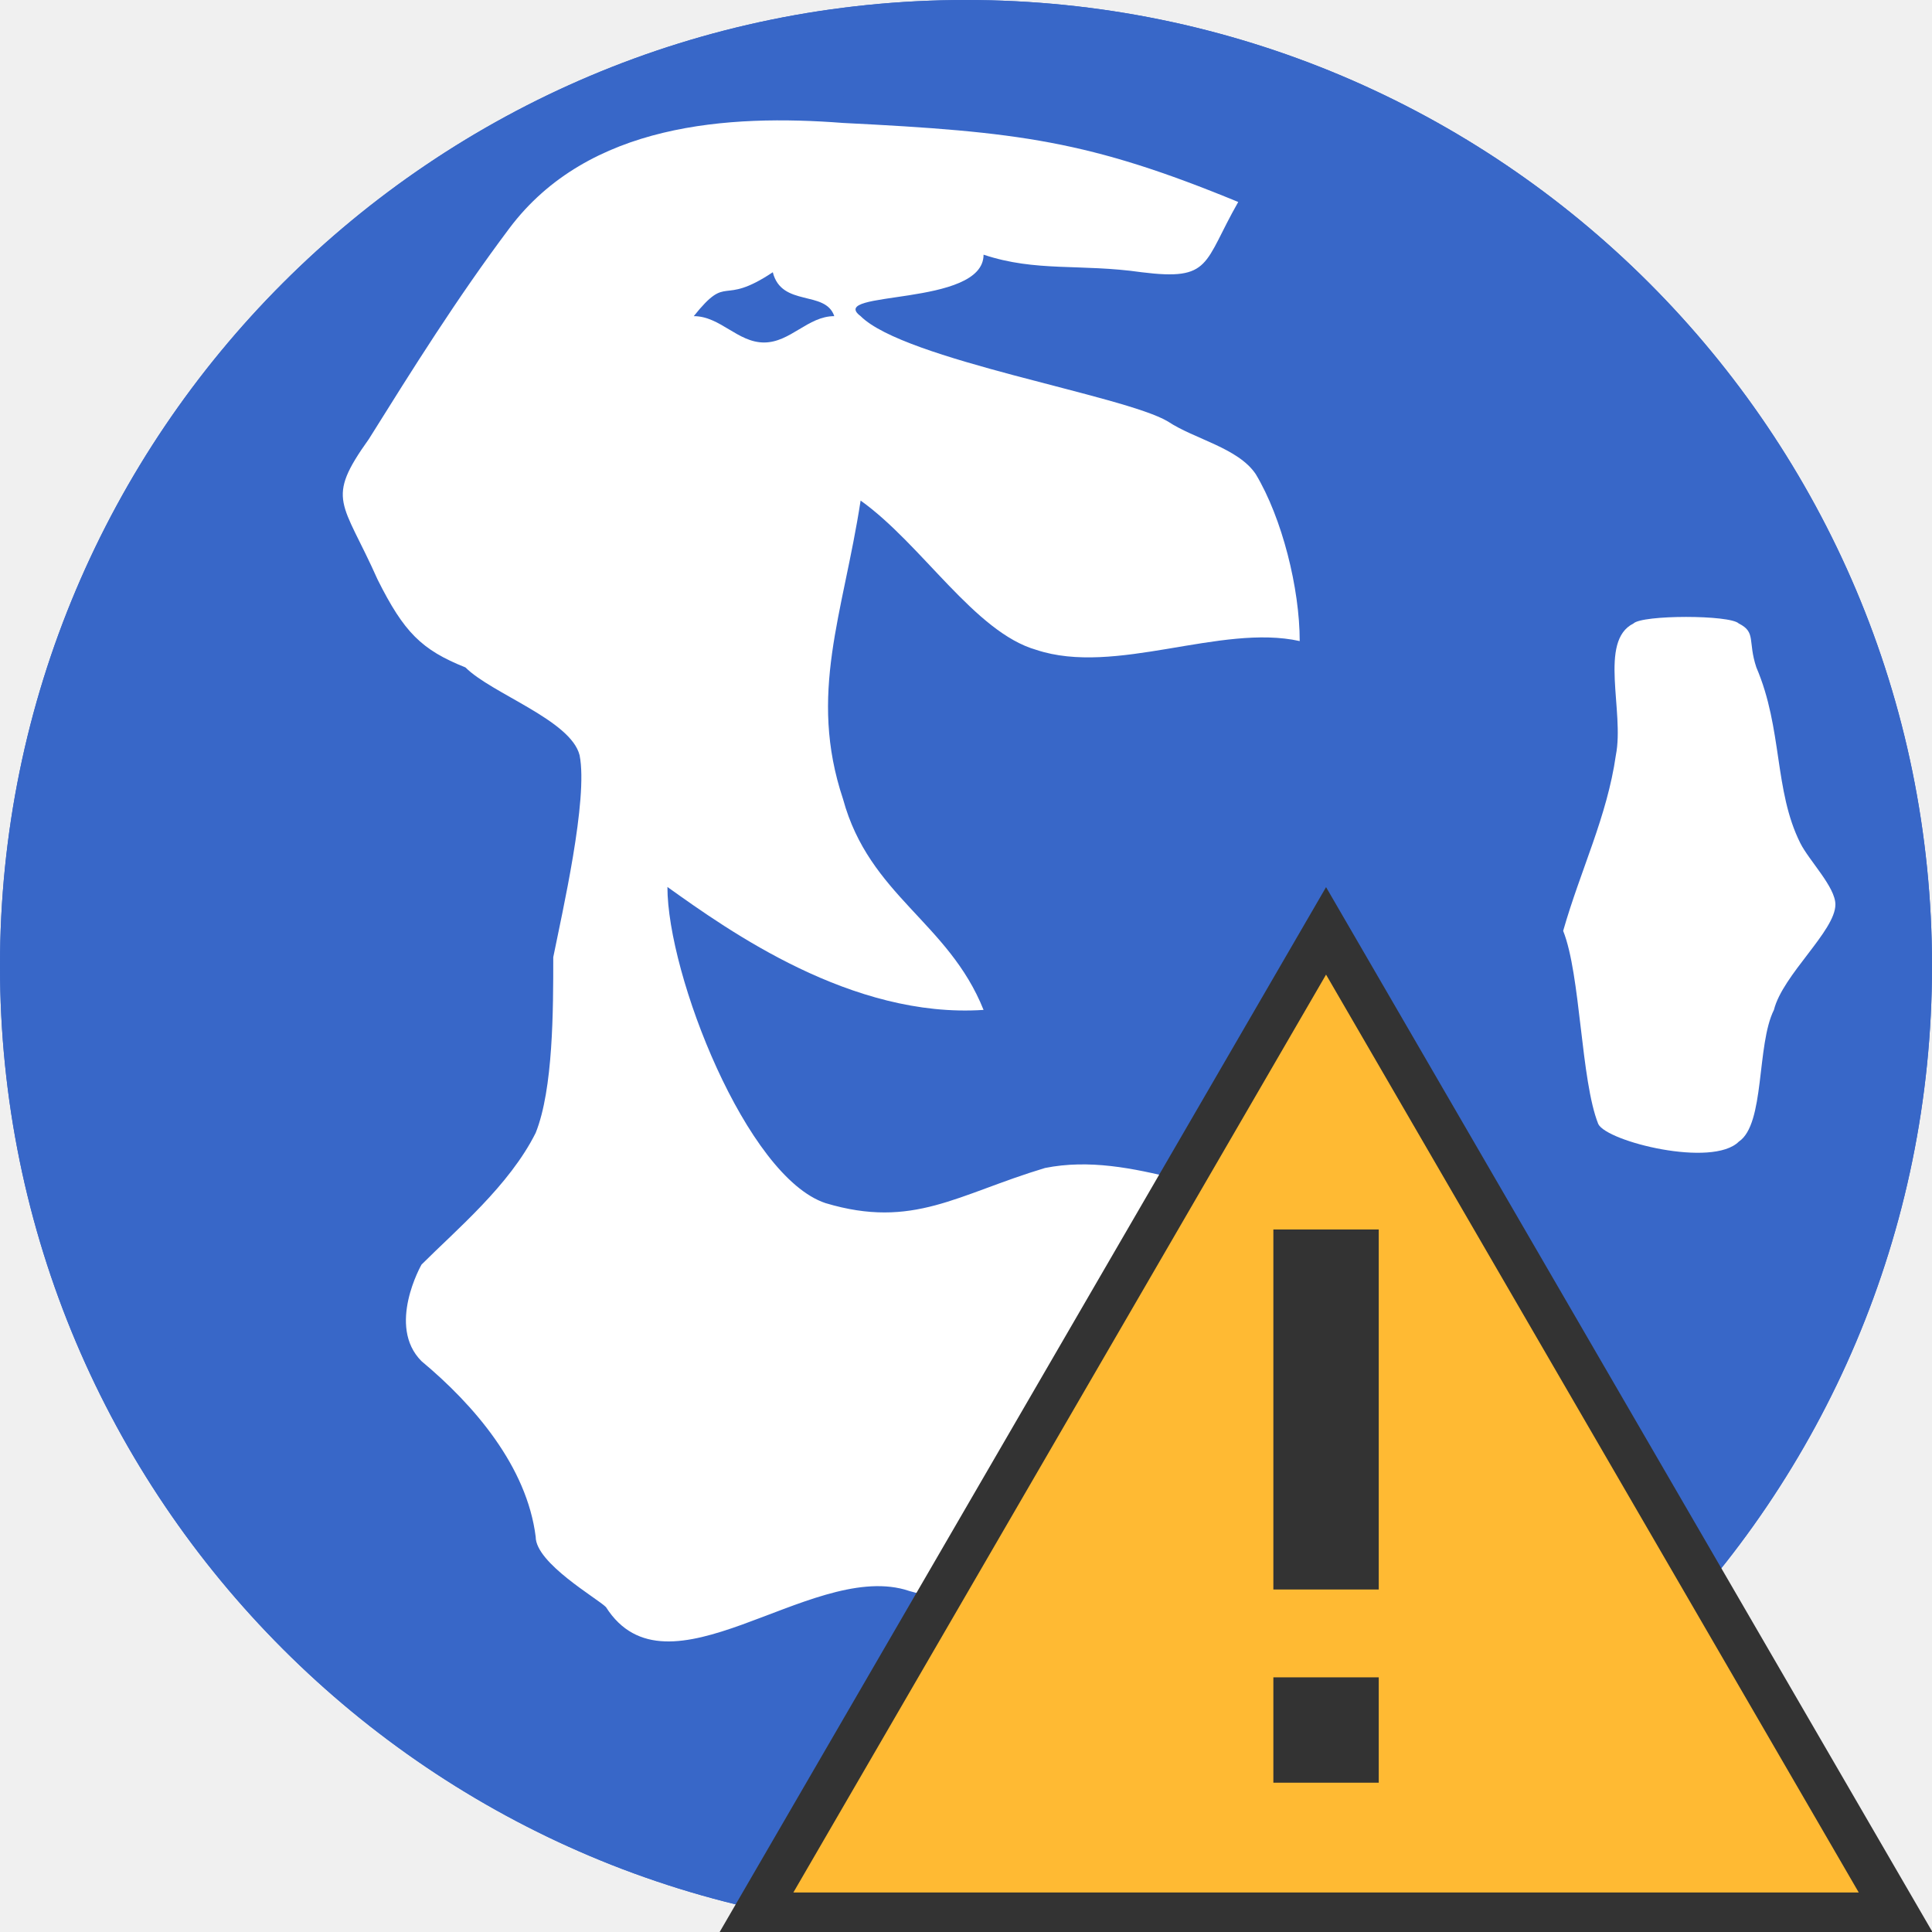
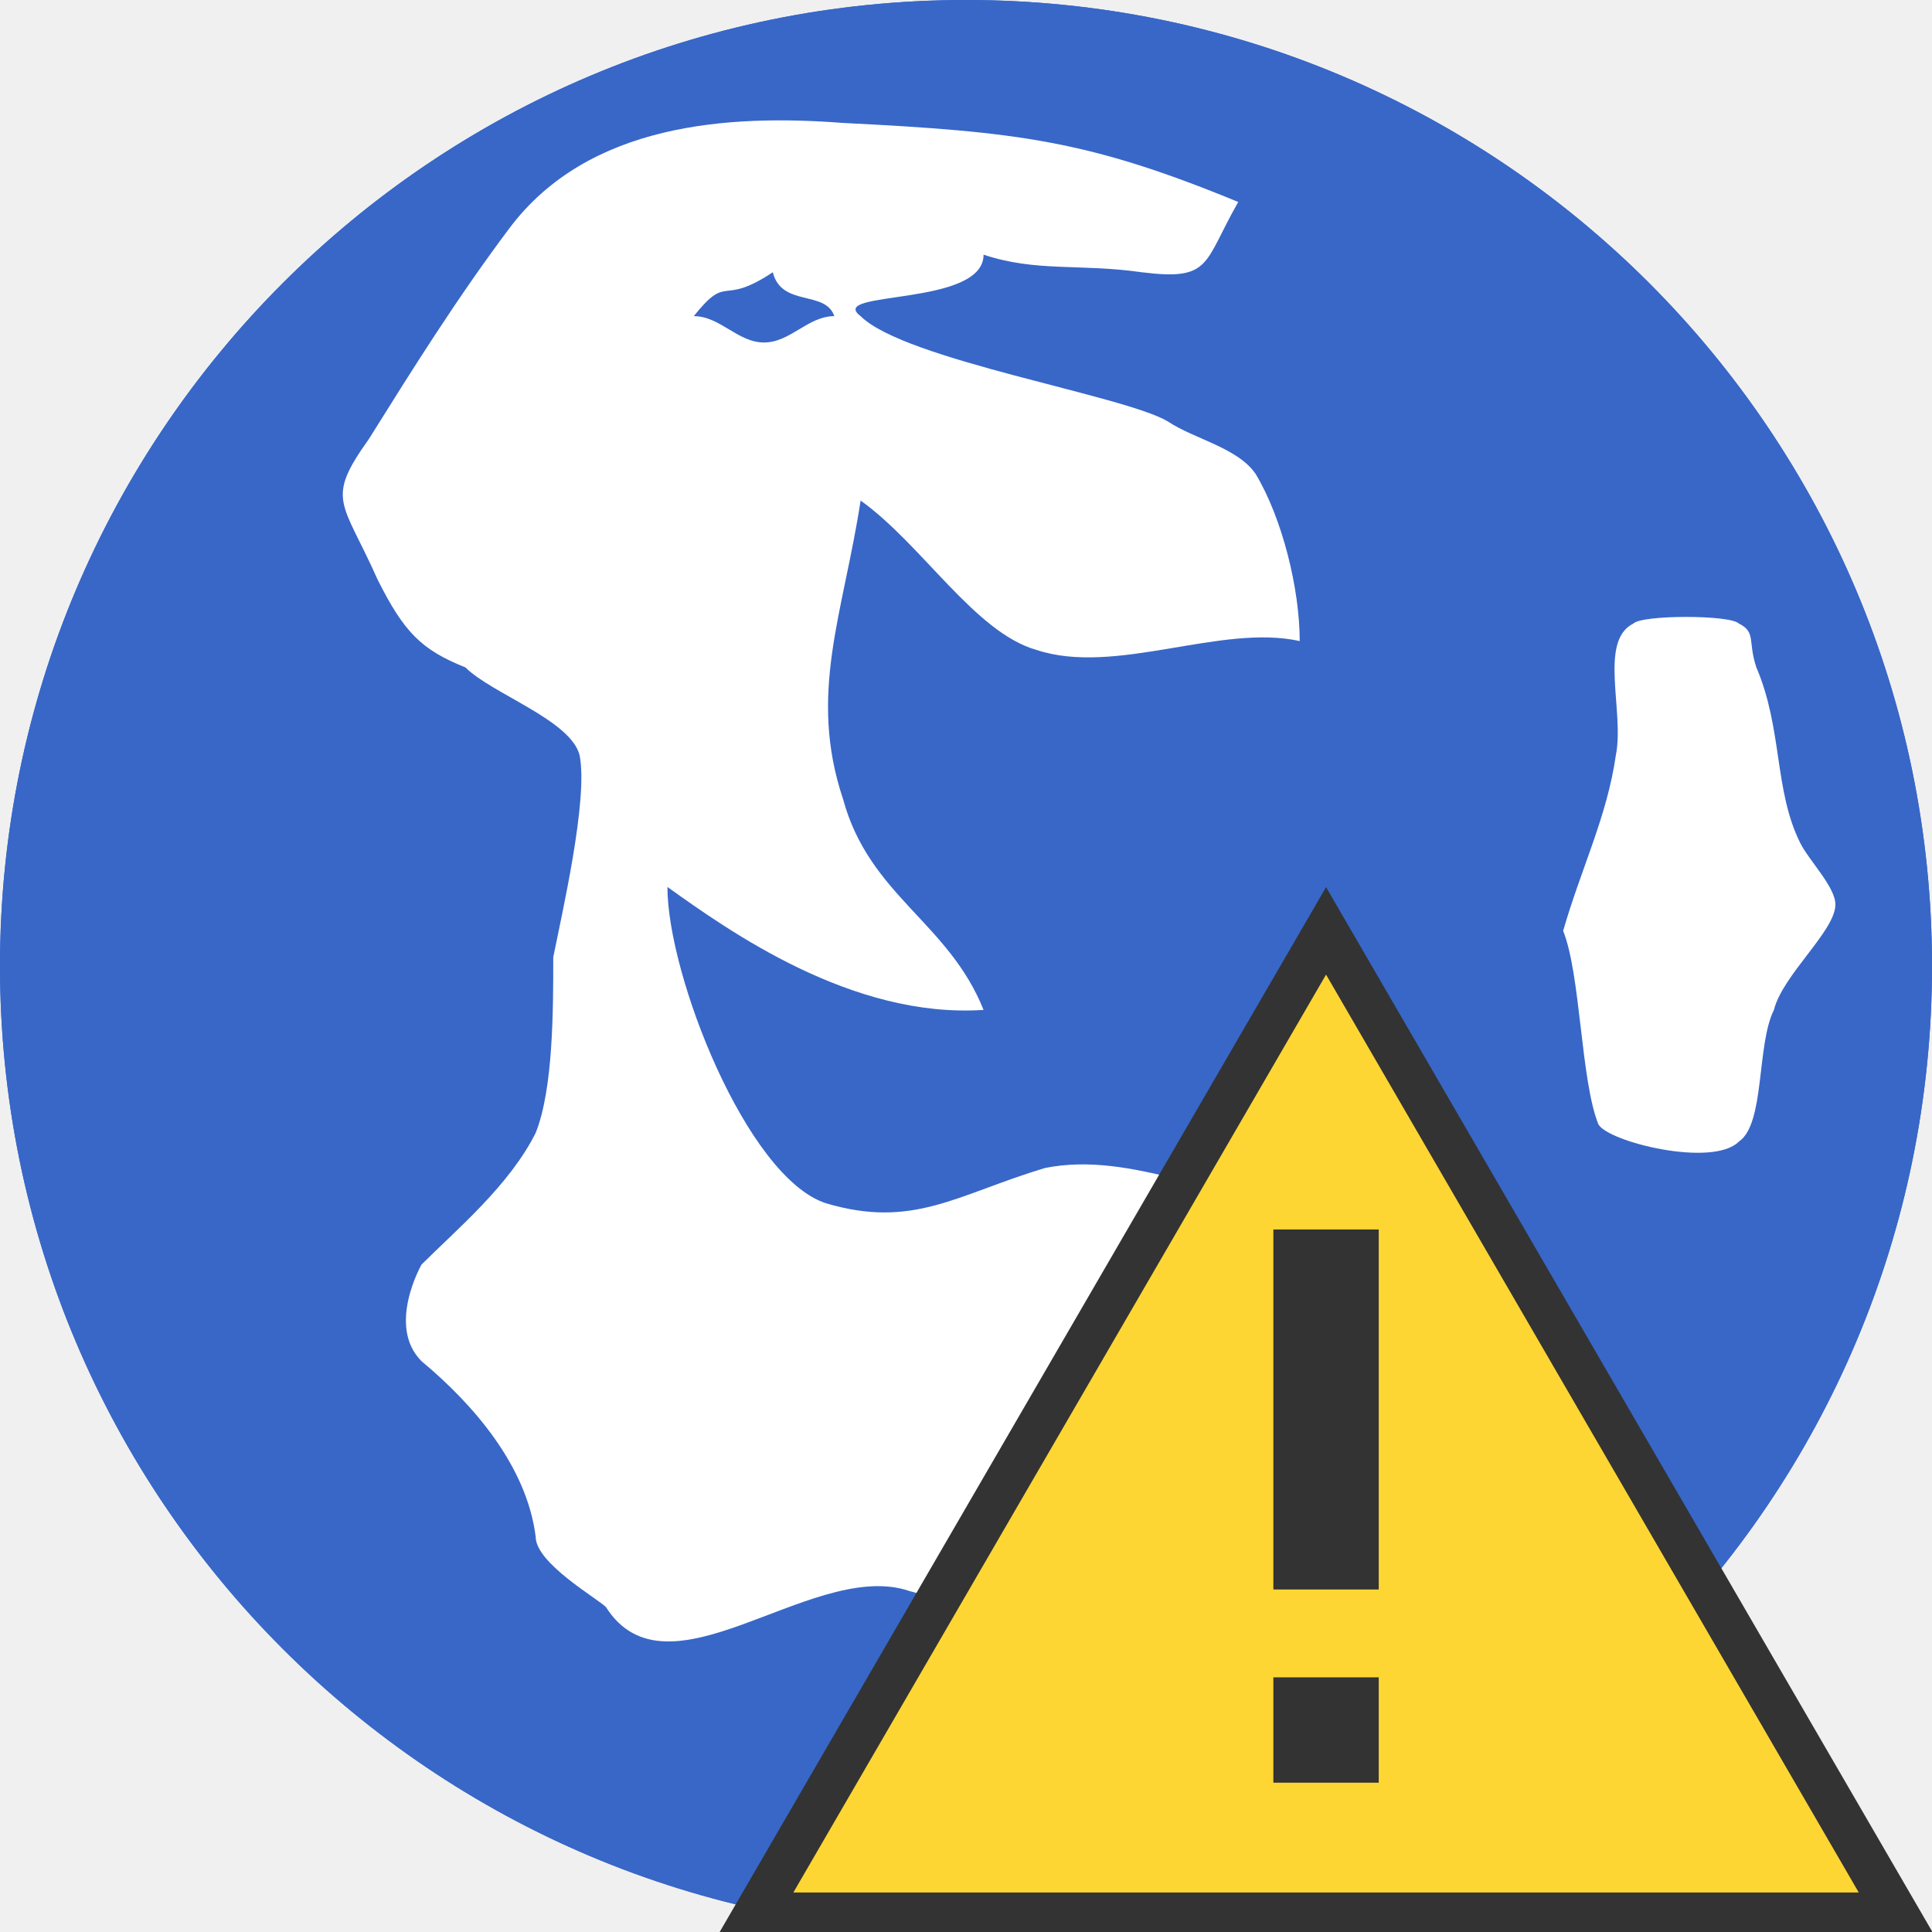
<svg xmlns="http://www.w3.org/2000/svg" version="1.1" id="Layer_1" x="0px" y="0px" viewBox="0 0 22 22" style="enable-background:new 0 0 22 22;" xml:space="preserve">
  <style type="text/css">
	.st0{fill:#3867C8;stroke:#3867C8;stroke-miterlimit:10;}
	.st1{fill:none;stroke:#3867C8;stroke-miterlimit:10;}
	.st2{fill:#FFFFFF;}
- 	.st3{fill:#FFBA33;stroke:#333333;stroke-width:0.5;stroke-miterlimit:10;}
+ 	.st3{fill:#FED633;stroke:#333333;stroke-width:0.5;stroke-miterlimit:10;}
	.st4{fill:#333333;}
</style>
  <circle class="st0" cx="11" cy="11" r="10.5" />
  <circle class="st1" cx="11" cy="11" r="10.5" />
  <path class="st2" d="M37.5,16.8" />
  <path class="st2" d="M9.6,1.4c2,0.1,2.8,0.2,4.5,0.9C13.7,3,13.8,3.2,13,3.1c-0.7-0.1-1.2,0-1.8-0.2c0,0.6-1.8,0.4-1.4,0.7  c0.5,0.5,3,0.9,3.5,1.2c0.3,0.2,0.8,0.3,1,0.6c0.3,0.5,0.5,1.3,0.5,1.9c-0.9-0.2-2.1,0.4-3,0.1c-0.7-0.2-1.3-1.2-2-1.7  C9.6,7,9.2,7.9,9.6,9.1c0.3,1.1,1.2,1.4,1.6,2.4c-1.5,0.1-2.9-0.9-3.6-1.4c0,1,0.9,3.3,1.8,3.6c1,0.3,1.5-0.1,2.5-0.4  c1-0.2,2,0.4,3,0.4c1.3,0,0.8,0.1,2,0.6c-0.7,0.9-0.5,1.3-1.3,2c-1,1-0.5,1.4-1.7,2.1c-0.3,0.2-0.7-0.1-1-0.1c-0.6,0-2,0-2.6-0.2  c-1.1-0.3-2.7,1.3-3.4,0.2c-0.1-0.1-0.8-0.5-0.8-0.8c-0.1-0.8-0.7-1.5-1.3-2c-0.4-0.4,0-1.1,0-1.1c0.4-0.4,1-0.9,1.3-1.5  c0.2-0.5,0.2-1.4,0.2-2c0.1-0.5,0.4-1.8,0.3-2.3c-0.1-0.4-1-0.7-1.3-1c-0.5-0.2-0.7-0.4-1-1C3.9,5.7,3.7,5.7,4.2,5  c0.5-0.8,1-1.6,1.6-2.4C6.7,1.4,8.3,1.3,9.6,1.4z M8.7,3.9c0.3,0,0.5-0.3,0.8-0.3C9.4,3.3,8.9,3.5,8.8,3.1c-0.6,0.4-0.5,0-0.9,0.5  C8.2,3.6,8.4,3.9,8.7,3.9z" />
  <path class="st2" d="M17.8,10.6c0.2-0.7,0.5-1.3,0.6-2c0.1-0.5-0.2-1.3,0.2-1.5c0.1-0.1,1.1-0.1,1.2,0C20,7.2,19.9,7.3,20,7.6  c0.3,0.7,0.2,1.4,0.5,2c0.1,0.2,0.4,0.5,0.4,0.7c0,0.3-0.6,0.8-0.7,1.2c-0.2,0.4-0.1,1.3-0.4,1.5c-0.3,0.3-1.5,0-1.6-0.2  C18,12.3,18,11.1,17.8,10.6z" />
-   <g>
-     <path class="st3" d="M21.6,21.8h-13l6.5-11.2L21.6,21.8z" />
-     <path class="st4" d="M14.5,19.1v1.2h1.2v-1.2C15.6,19.1,14.5,19.1,14.5,19.1z M14.5,14v4.1h1.2V14H14.5z" />
-   </g>
+   <path class="st3" d="M21.6,21.8h-13l6.5-11.2L21.6,21.8z" />
+   <path class="st4" d="M14.5,19.1v1.2h1.2v-1.2C15.6,19.1,14.5,19.1,14.5,19.1z M14.5,14v4.1h1.2V14H14.5z" />
</svg>
